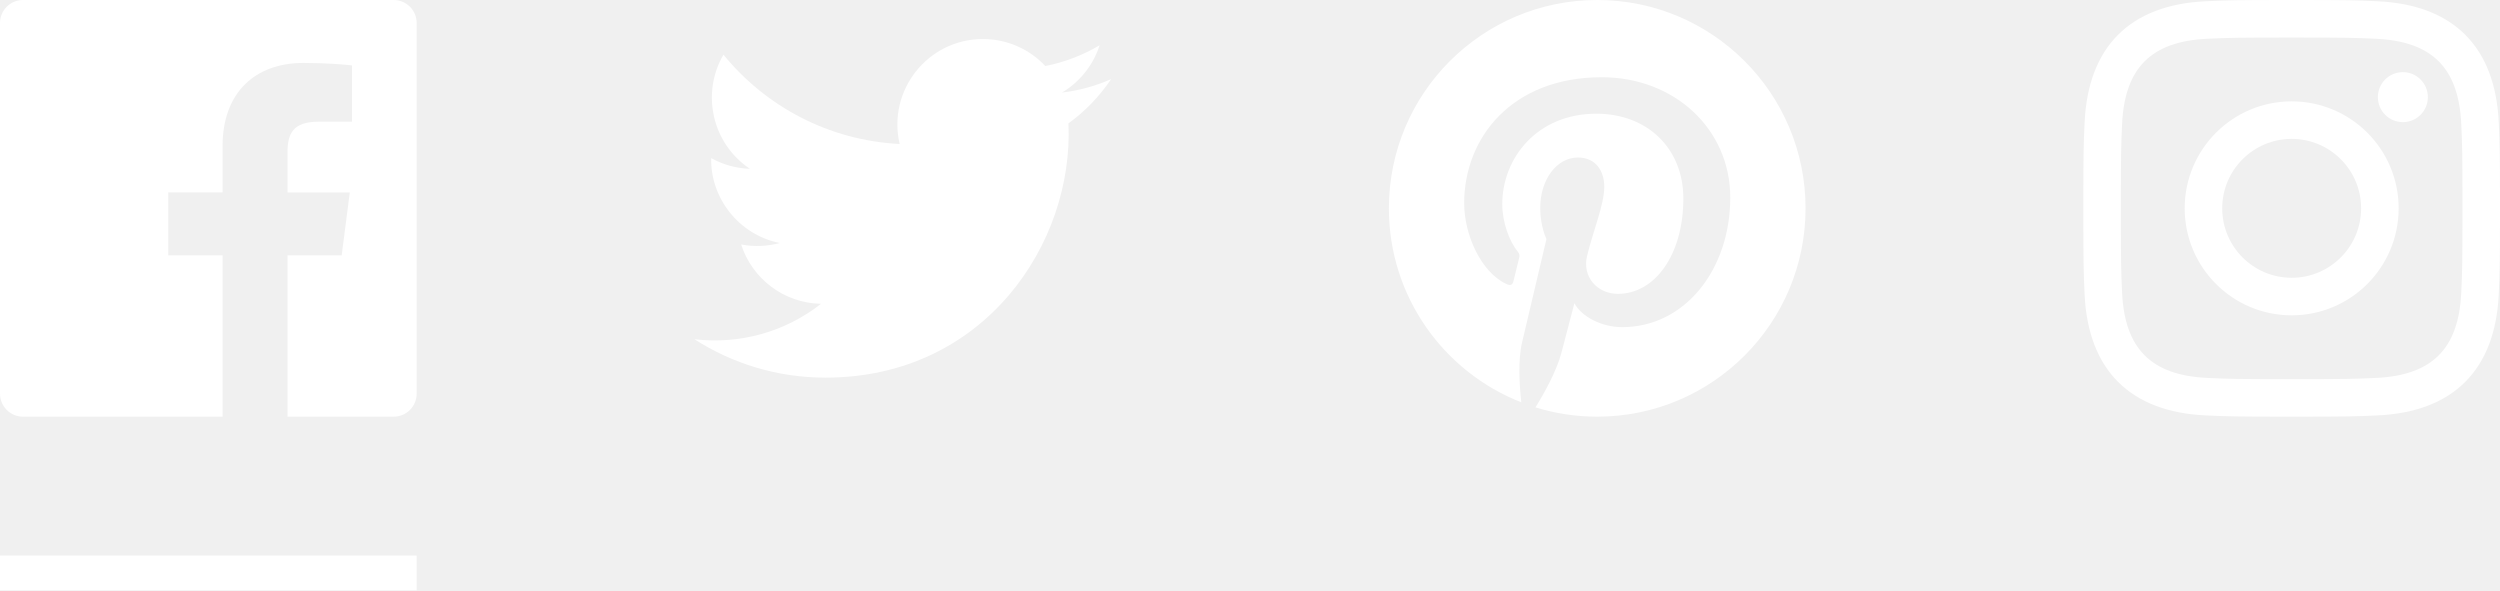
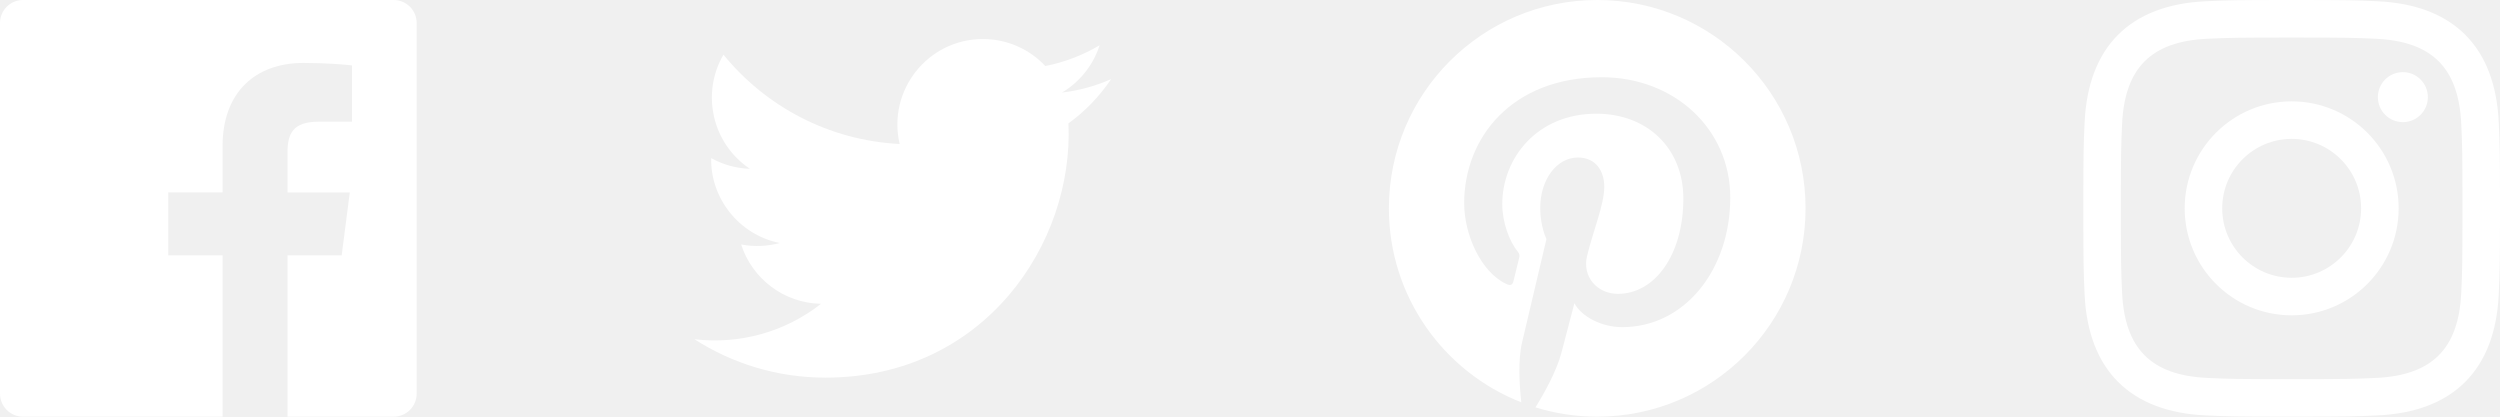
- <svg xmlns="http://www.w3.org/2000/svg" width="144" height="34" viewBox="0 0 144 34" fill="none">
+ <svg xmlns="http://www.w3.org/2000/svg" width="144" height="24" viewBox="0 0 144 24" fill="none">
  <g id="Group 12">
    <path id="Path" d="M22.675 0H1.325C0.593 0 0 0.593 0 1.325V22.676C0 23.407 0.593 24 1.325 24H12.82V14.706H9.692V11.084H12.82V8.413C12.82 5.313 14.713 3.625 17.479 3.625C18.804 3.625 19.942 3.724 20.274 3.768V7.008L18.356 7.009C16.852 7.009 16.561 7.724 16.561 8.772V11.085H20.148L19.681 14.707H16.561V24H22.677C23.407 24 24 23.407 24 22.675V1.325C24 0.593 23.407 0 22.675 0Z" fill="white" />
-     <rect id="Rectangle" y="32" width="24" height="2" fill="white" />
    <path id="Shape" fill-rule="evenodd" clip-rule="evenodd" d="M132 0C128.741 0 128.333 0.014 127.053 0.072C122.695 0.272 120.273 2.69 120.073 7.052C120.014 8.333 120 8.741 120 12C120 15.259 120.014 15.668 120.072 16.948C120.272 21.306 122.69 23.728 127.052 23.928C128.333 23.986 128.741 24 132 24C135.259 24 135.668 23.986 136.948 23.928C141.302 23.728 143.73 21.31 143.927 16.948C143.986 15.668 144 15.259 144 12C144 8.741 143.986 8.333 143.928 7.053C143.732 2.699 141.311 0.273 136.949 0.073C135.668 0.014 135.259 0 132 0ZM132 2.163C135.204 2.163 135.584 2.175 136.85 2.233C140.102 2.381 141.621 3.924 141.769 7.152C141.827 8.417 141.838 8.797 141.838 12.001C141.838 15.206 141.826 15.585 141.769 16.85C141.62 20.075 140.105 21.621 136.85 21.769C135.584 21.827 135.206 21.839 132 21.839C128.796 21.839 128.416 21.827 127.151 21.769C123.891 21.62 122.38 20.07 122.232 16.849C122.174 15.584 122.162 15.205 122.162 12C122.162 8.796 122.175 8.417 122.232 7.151C122.381 3.924 123.896 2.38 127.151 2.232C128.417 2.175 128.796 2.163 132 2.163ZM125.838 12C125.838 8.597 128.597 5.838 132 5.838C135.403 5.838 138.162 8.597 138.162 12C138.162 15.404 135.403 18.163 132 18.163C128.597 18.163 125.838 15.403 125.838 12ZM132 16C129.791 16 128 14.21 128 12C128 9.791 129.791 8 132 8C134.209 8 136 9.791 136 12C136 14.21 134.209 16 132 16ZM136.965 5.595C136.965 4.8 137.61 4.155 138.406 4.155C139.201 4.155 139.845 4.8 139.845 5.595C139.845 6.39 139.201 7.035 138.406 7.035C137.61 7.035 136.965 6.39 136.965 5.595Z" fill="white" />
    <path id="Path_2" d="M92 0C85.373 0 80 5.372 80 12C80 17.084 83.163 21.426 87.627 23.174C87.522 22.225 87.427 20.769 87.669 19.733C87.887 18.796 89.076 13.768 89.076 13.768C89.076 13.768 88.717 13.049 88.717 11.986C88.717 10.318 89.684 9.072 90.888 9.072C91.911 9.072 92.406 9.841 92.406 10.762C92.406 11.791 91.751 13.33 91.412 14.757C91.129 15.951 92.011 16.926 93.189 16.926C95.322 16.926 96.961 14.677 96.961 11.431C96.961 8.558 94.897 6.549 91.949 6.549C88.535 6.549 86.531 9.11 86.531 11.756C86.531 12.787 86.928 13.894 87.424 14.494C87.522 14.613 87.536 14.718 87.507 14.839L87.174 16.199C87.121 16.419 87 16.466 86.772 16.36C85.273 15.662 84.336 13.471 84.336 11.711C84.336 7.926 87.086 4.449 92.265 4.449C96.428 4.449 99.663 7.416 99.663 11.38C99.663 15.516 97.056 18.844 93.436 18.844C92.22 18.844 91.077 18.213 90.686 17.466L89.938 20.319C89.667 21.362 88.936 22.669 88.446 23.465C89.57 23.812 90.763 24 92 24C98.627 24 104 18.627 104 12C104 5.372 98.627 0 92 0Z" fill="white" />
    <path id="Path_3" d="M64 4.557C63.117 4.949 62.168 5.213 61.172 5.332C62.189 4.723 62.97 3.758 63.337 2.608C62.386 3.172 61.332 3.582 60.21 3.803C59.313 2.846 58.032 2.248 56.616 2.248C53.437 2.248 51.101 5.214 51.819 8.293C47.728 8.088 44.1 6.128 41.671 3.149C40.381 5.362 41.002 8.257 43.194 9.723C42.388 9.697 41.628 9.476 40.965 9.107C40.911 11.388 42.546 13.522 44.914 13.997C44.221 14.185 43.462 14.229 42.69 14.081C43.316 16.037 45.134 17.46 47.29 17.5C45.22 19.123 42.612 19.848 40 19.54C42.179 20.937 44.768 21.752 47.548 21.752C56.69 21.752 61.855 14.031 61.543 7.106C62.505 6.411 63.34 5.544 64 4.557Z" fill="white" />
  </g>
</svg>
